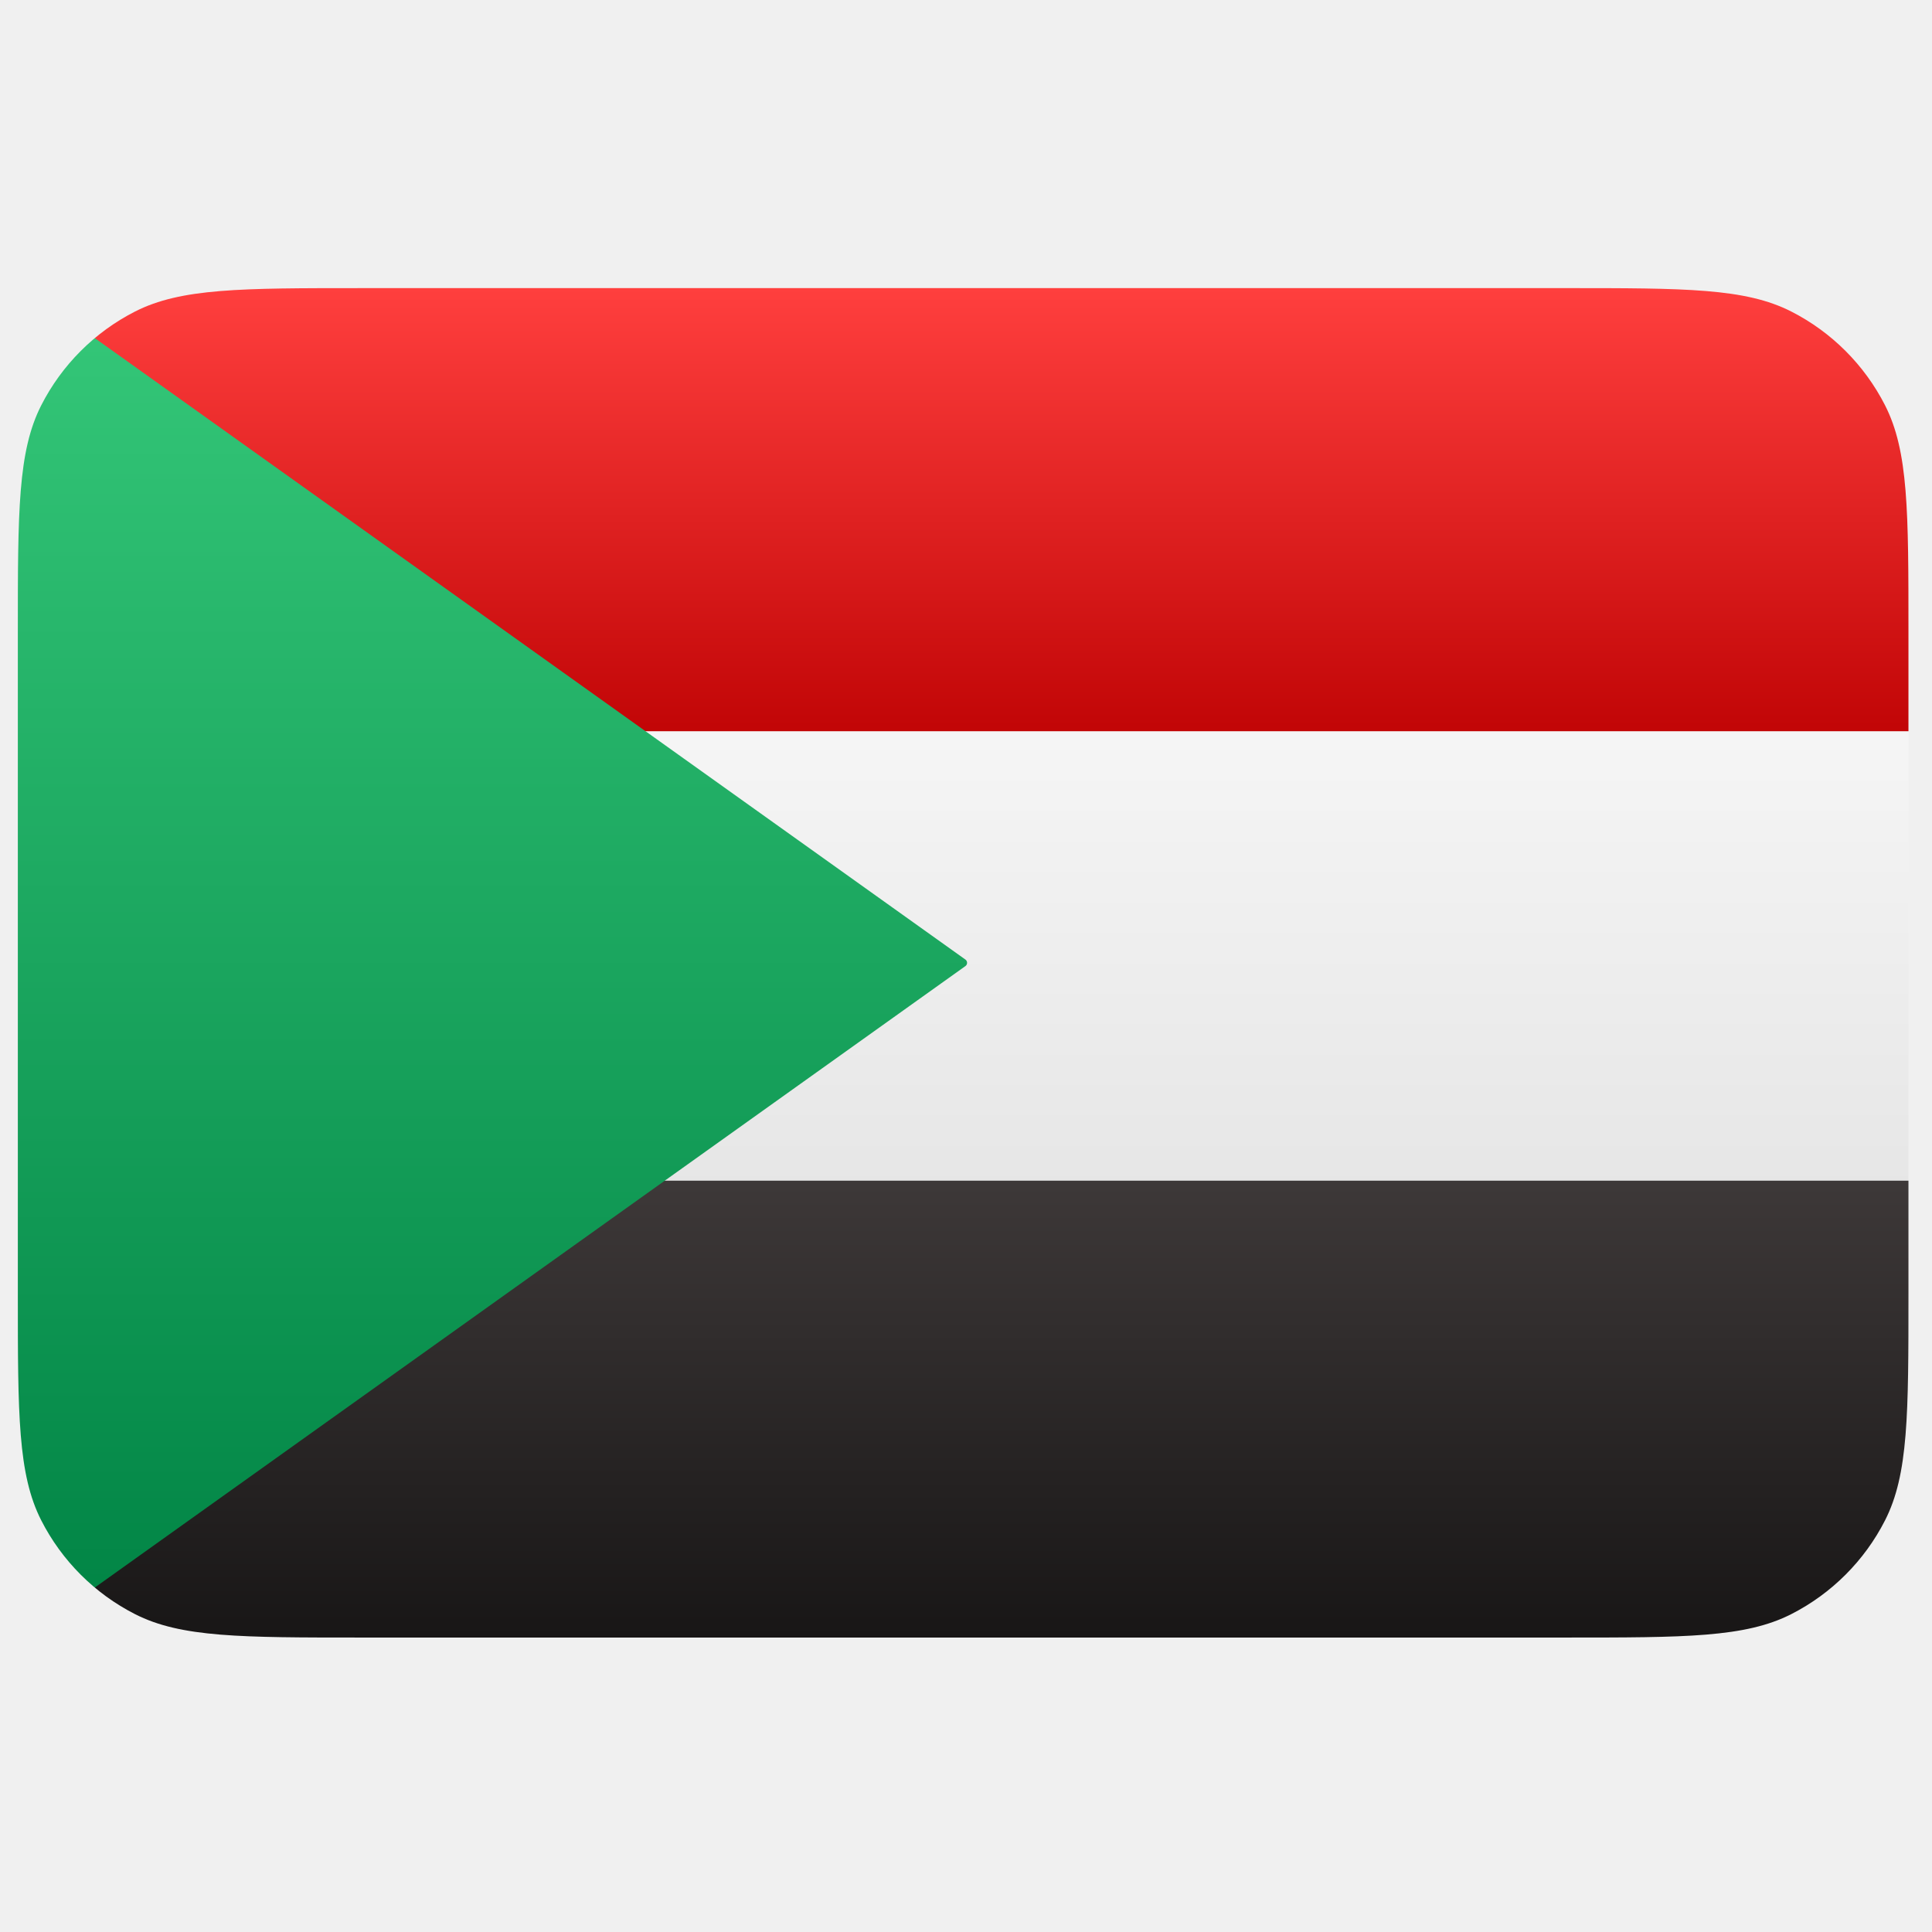
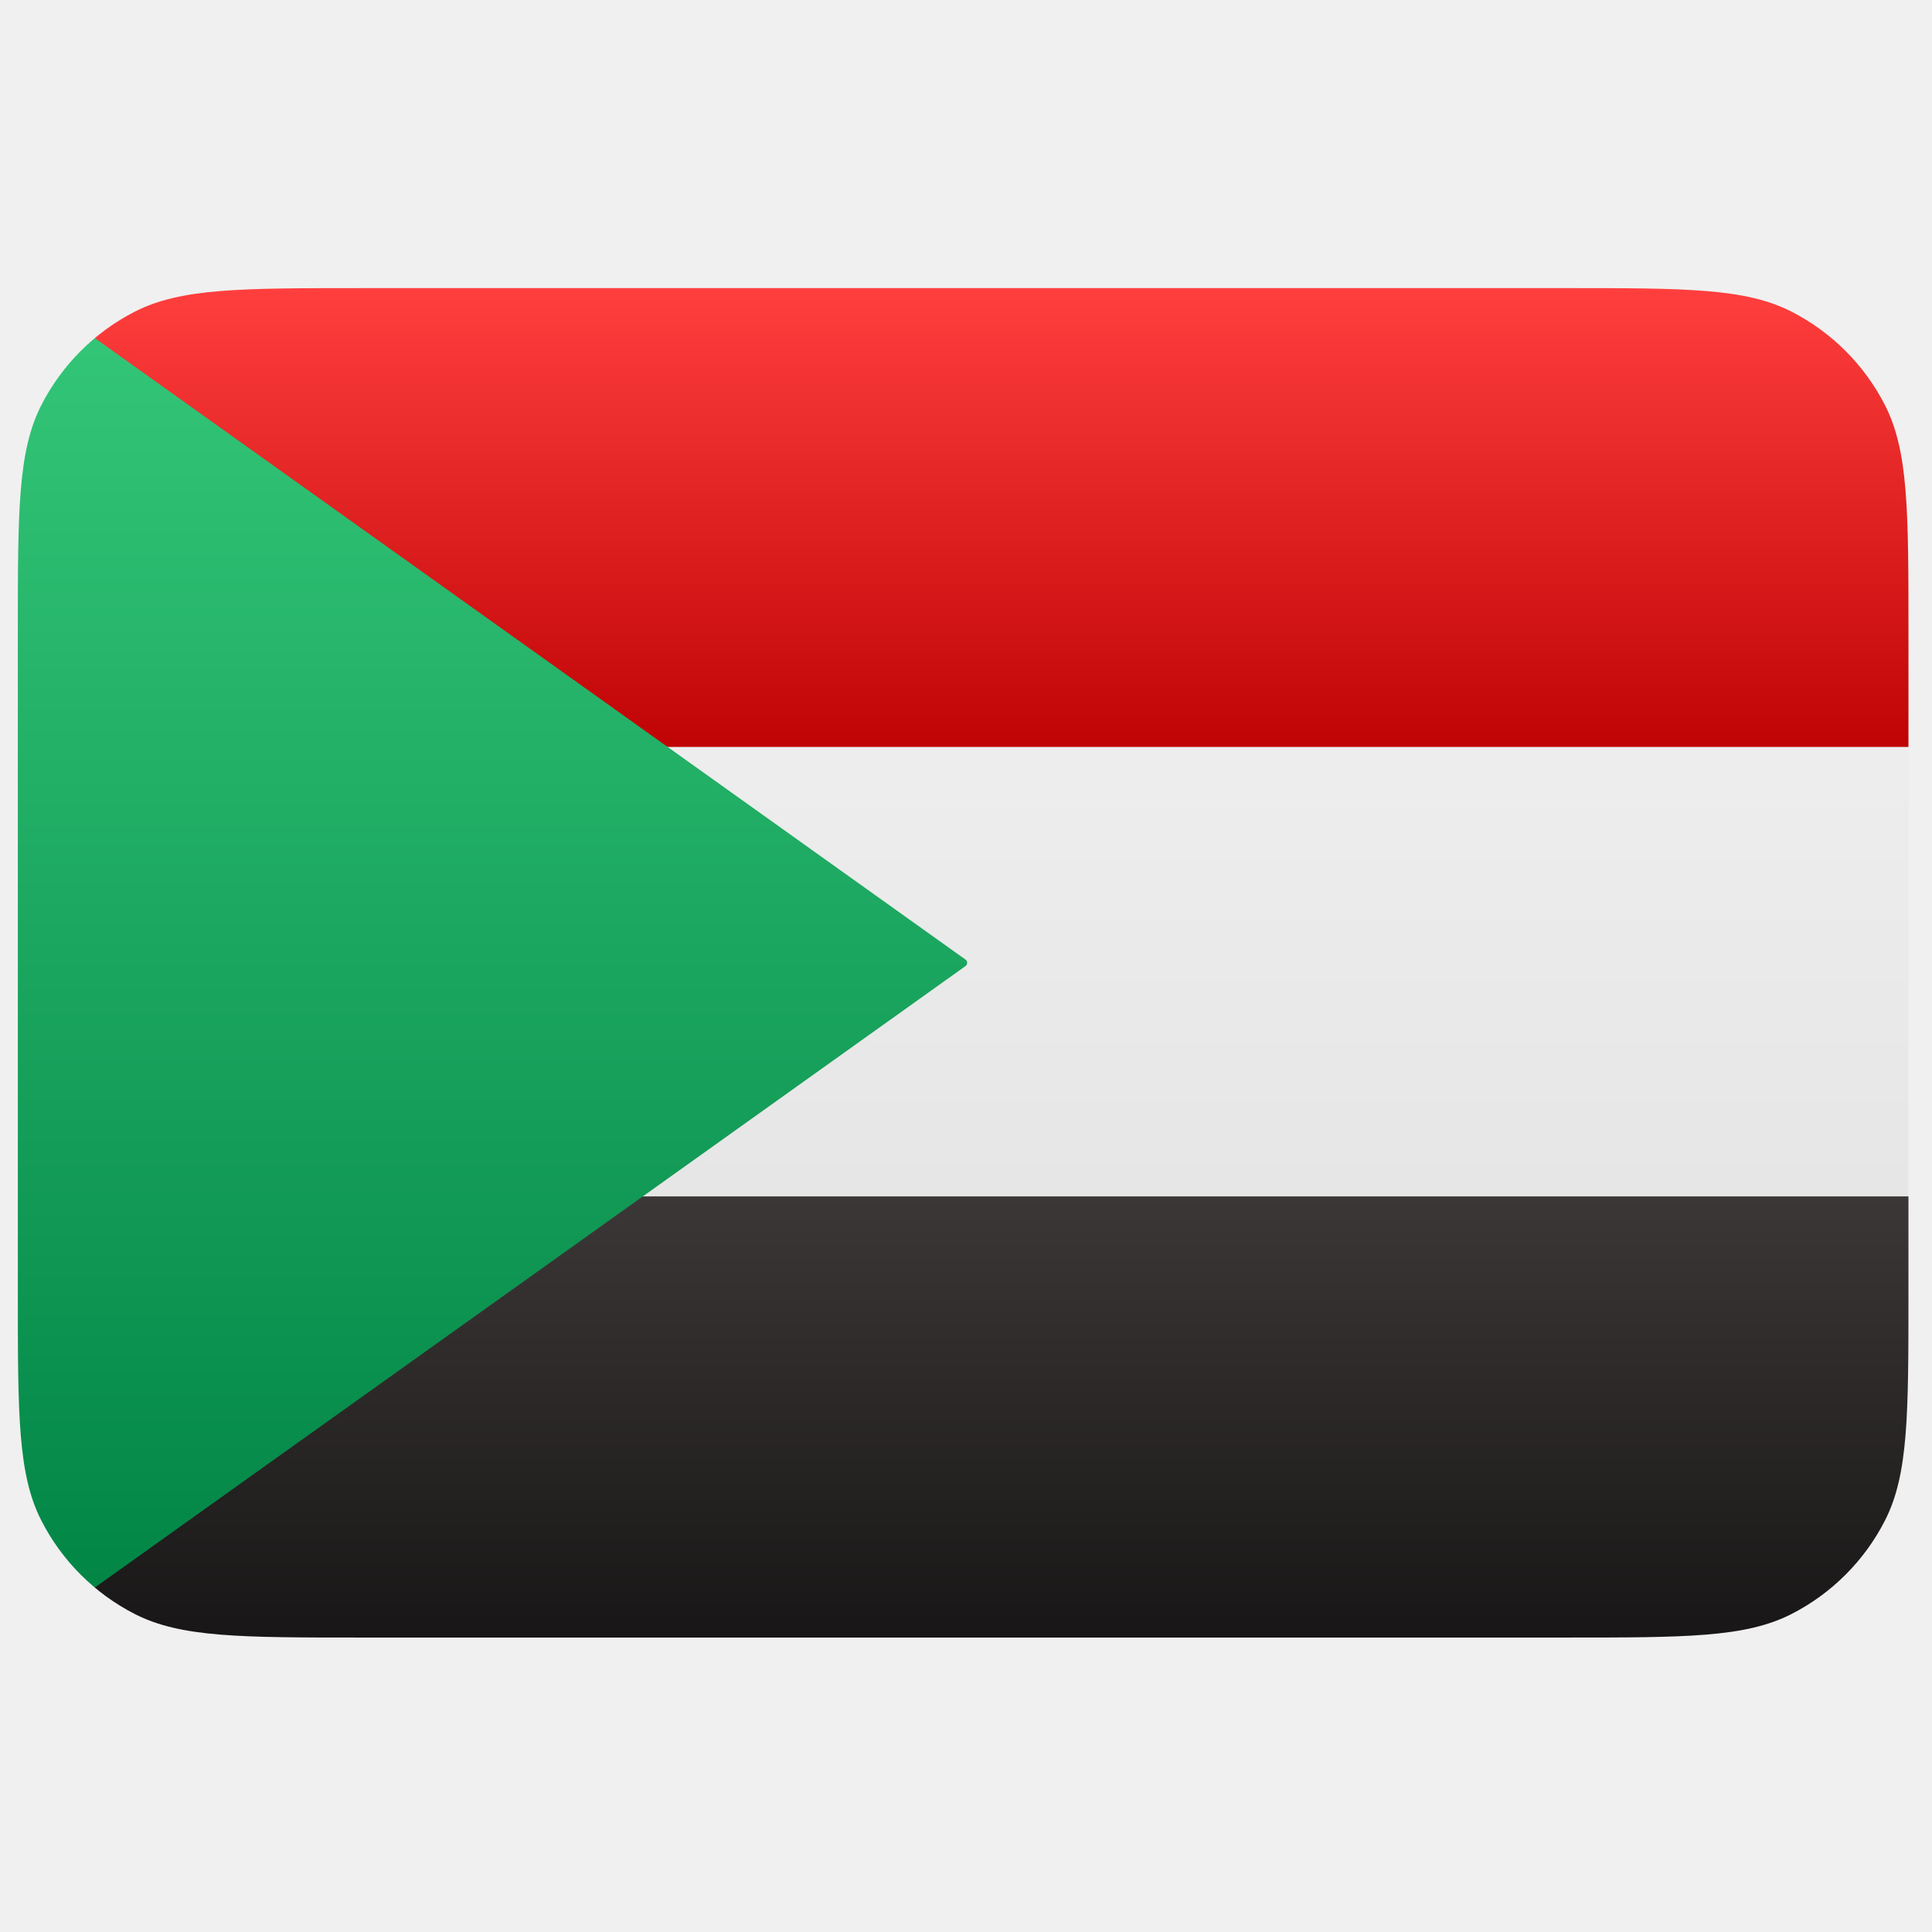
<svg xmlns="http://www.w3.org/2000/svg" viewBox="0 0 144 144" width="144" height="144">
  <defs>
    <mask id="sd-board" maskUnits="userSpaceOnUse" maskContentUnits="userSpaceOnUse" x="0" y="0" width="144" height="144" mask-type="alpha">
      <path d="M 116.645 21.474 c 8.961 0 13.441 0 16.864 1.744 a 16 16 0 0 1 6.992 6.992 c 1.744 3.423 1.744 7.903 1.744 16.864 L 142.245 96.453 c 0 8.961 0 13.441 -1.744 16.864 a 16 16 0 0 1 -6.992 6.992 c -3.423 1.744 -7.903 1.744 -16.864 1.744 L 26.929 122.053 c -8.961 0 -13.441 0 -16.864 -1.744 a 16 16 0 0 1 -6.992 -6.992 c -1.744 -3.423 -1.744 -7.903 -1.744 -16.864 L 1.329 47.075 c 0 -8.961 0 -13.441 1.744 -16.864 a 16 16 0 0 1 6.992 -6.992 c 3.423 -1.744 7.903 -1.744 16.864 -1.744 Z" fill="#FFFFFF" />
    </mask>
-     <linearGradient id="sd-white" x1="72" y1="54.8" x2="72" y2="88.8" gradientUnits="userSpaceOnUse">
+     <linearGradient id="sd-red" x1="72" y1="21.474" x2="72" y2="55.4" gradientUnits="userSpaceOnUse">
+       <stop stop-color="#FF3F3E" />
+       <stop offset="1" stop-color="#C00405" />
+     </linearGradient>
+     <linearGradient id="sd-white" x1="72" y1="21.474" x2="72" y2="88.9" gradientUnits="userSpaceOnUse">
      <stop stop-color="#F5F5F5" />
      <stop offset="1" stop-color="#E6E6E6" />
    </linearGradient>
    <linearGradient id="sd-black" x1="72" y1="88.3" x2="72" y2="122.053" gradientUnits="userSpaceOnUse">
      <stop stop-color="#3D3838" />
      <stop offset="1" stop-color="#181616" />
    </linearGradient>
-     <linearGradient id="sd-red" x1="72" y1="21.474" x2="72" y2="55.27" gradientUnits="userSpaceOnUse">
-       <stop stop-color="#FF3F3E" />
-       <stop offset="1" stop-color="#C00405" />
-     </linearGradient>
    <linearGradient id="sd-green" x1="72" y1="21.474" x2="72" y2="122.053" gradientUnits="userSpaceOnUse">
      <stop stop-color="#35C879" />
      <stop offset="1" stop-color="#008344" />
    </linearGradient>
  </defs>
  <g mask="url(#sd-board)">
-     <path d="M 1.329 21.474 h 140.916 v 33.8 h -140.916 Z" fill="url(#sd-red)" stroke="url(#sd-red)" stroke-width="0.6" stroke-linejoin="round" />
-     <path d="M 1.329 54.8 h 140.916 v 34.0 h -140.916 Z" fill="url(#sd-white)" stroke="url(#sd-white)" stroke-width="0.6" stroke-linejoin="round" />
-     <path d="M 1.329 88.3 h 140.916 v 33.753 h -140.916 Z" fill="url(#sd-black)" stroke="url(#sd-black)" stroke-width="0.6" stroke-linejoin="round" />
-     <path d="M 1.329 21.474 v 100.578 l 70.451 -50.289 Z" fill="url(#sd-green)" stroke="url(#sd-green)" stroke-width="0.6" stroke-linejoin="round" />
+     <path d="M 1.329 21.474 h 140.916 v 100.578 h -140.916 Z" fill="url(#sd-black)" stroke="url(#sd-black)" stroke-width="0.6" stroke-linejoin="round" />
+     <path d="M 1.329 21.474 h 140.916 v 67.4 h -140.916 Z" fill="url(#sd-white)" stroke="url(#sd-white)" stroke-width="0.6" stroke-linejoin="round" />
+     <path d="M 1.329 21.474 h 140.916 v 33.9 h -140.916 Z" fill="url(#sd-red)" stroke="url(#sd-red)" stroke-width="0.6" stroke-linejoin="round" />
+     <path d="M 1.329 21.474 v 100.578 l 70.458 -50.289 Z" fill="url(#sd-green)" stroke="url(#sd-green)" stroke-width="0.6" stroke-linejoin="round" />
  </g>
</svg>
